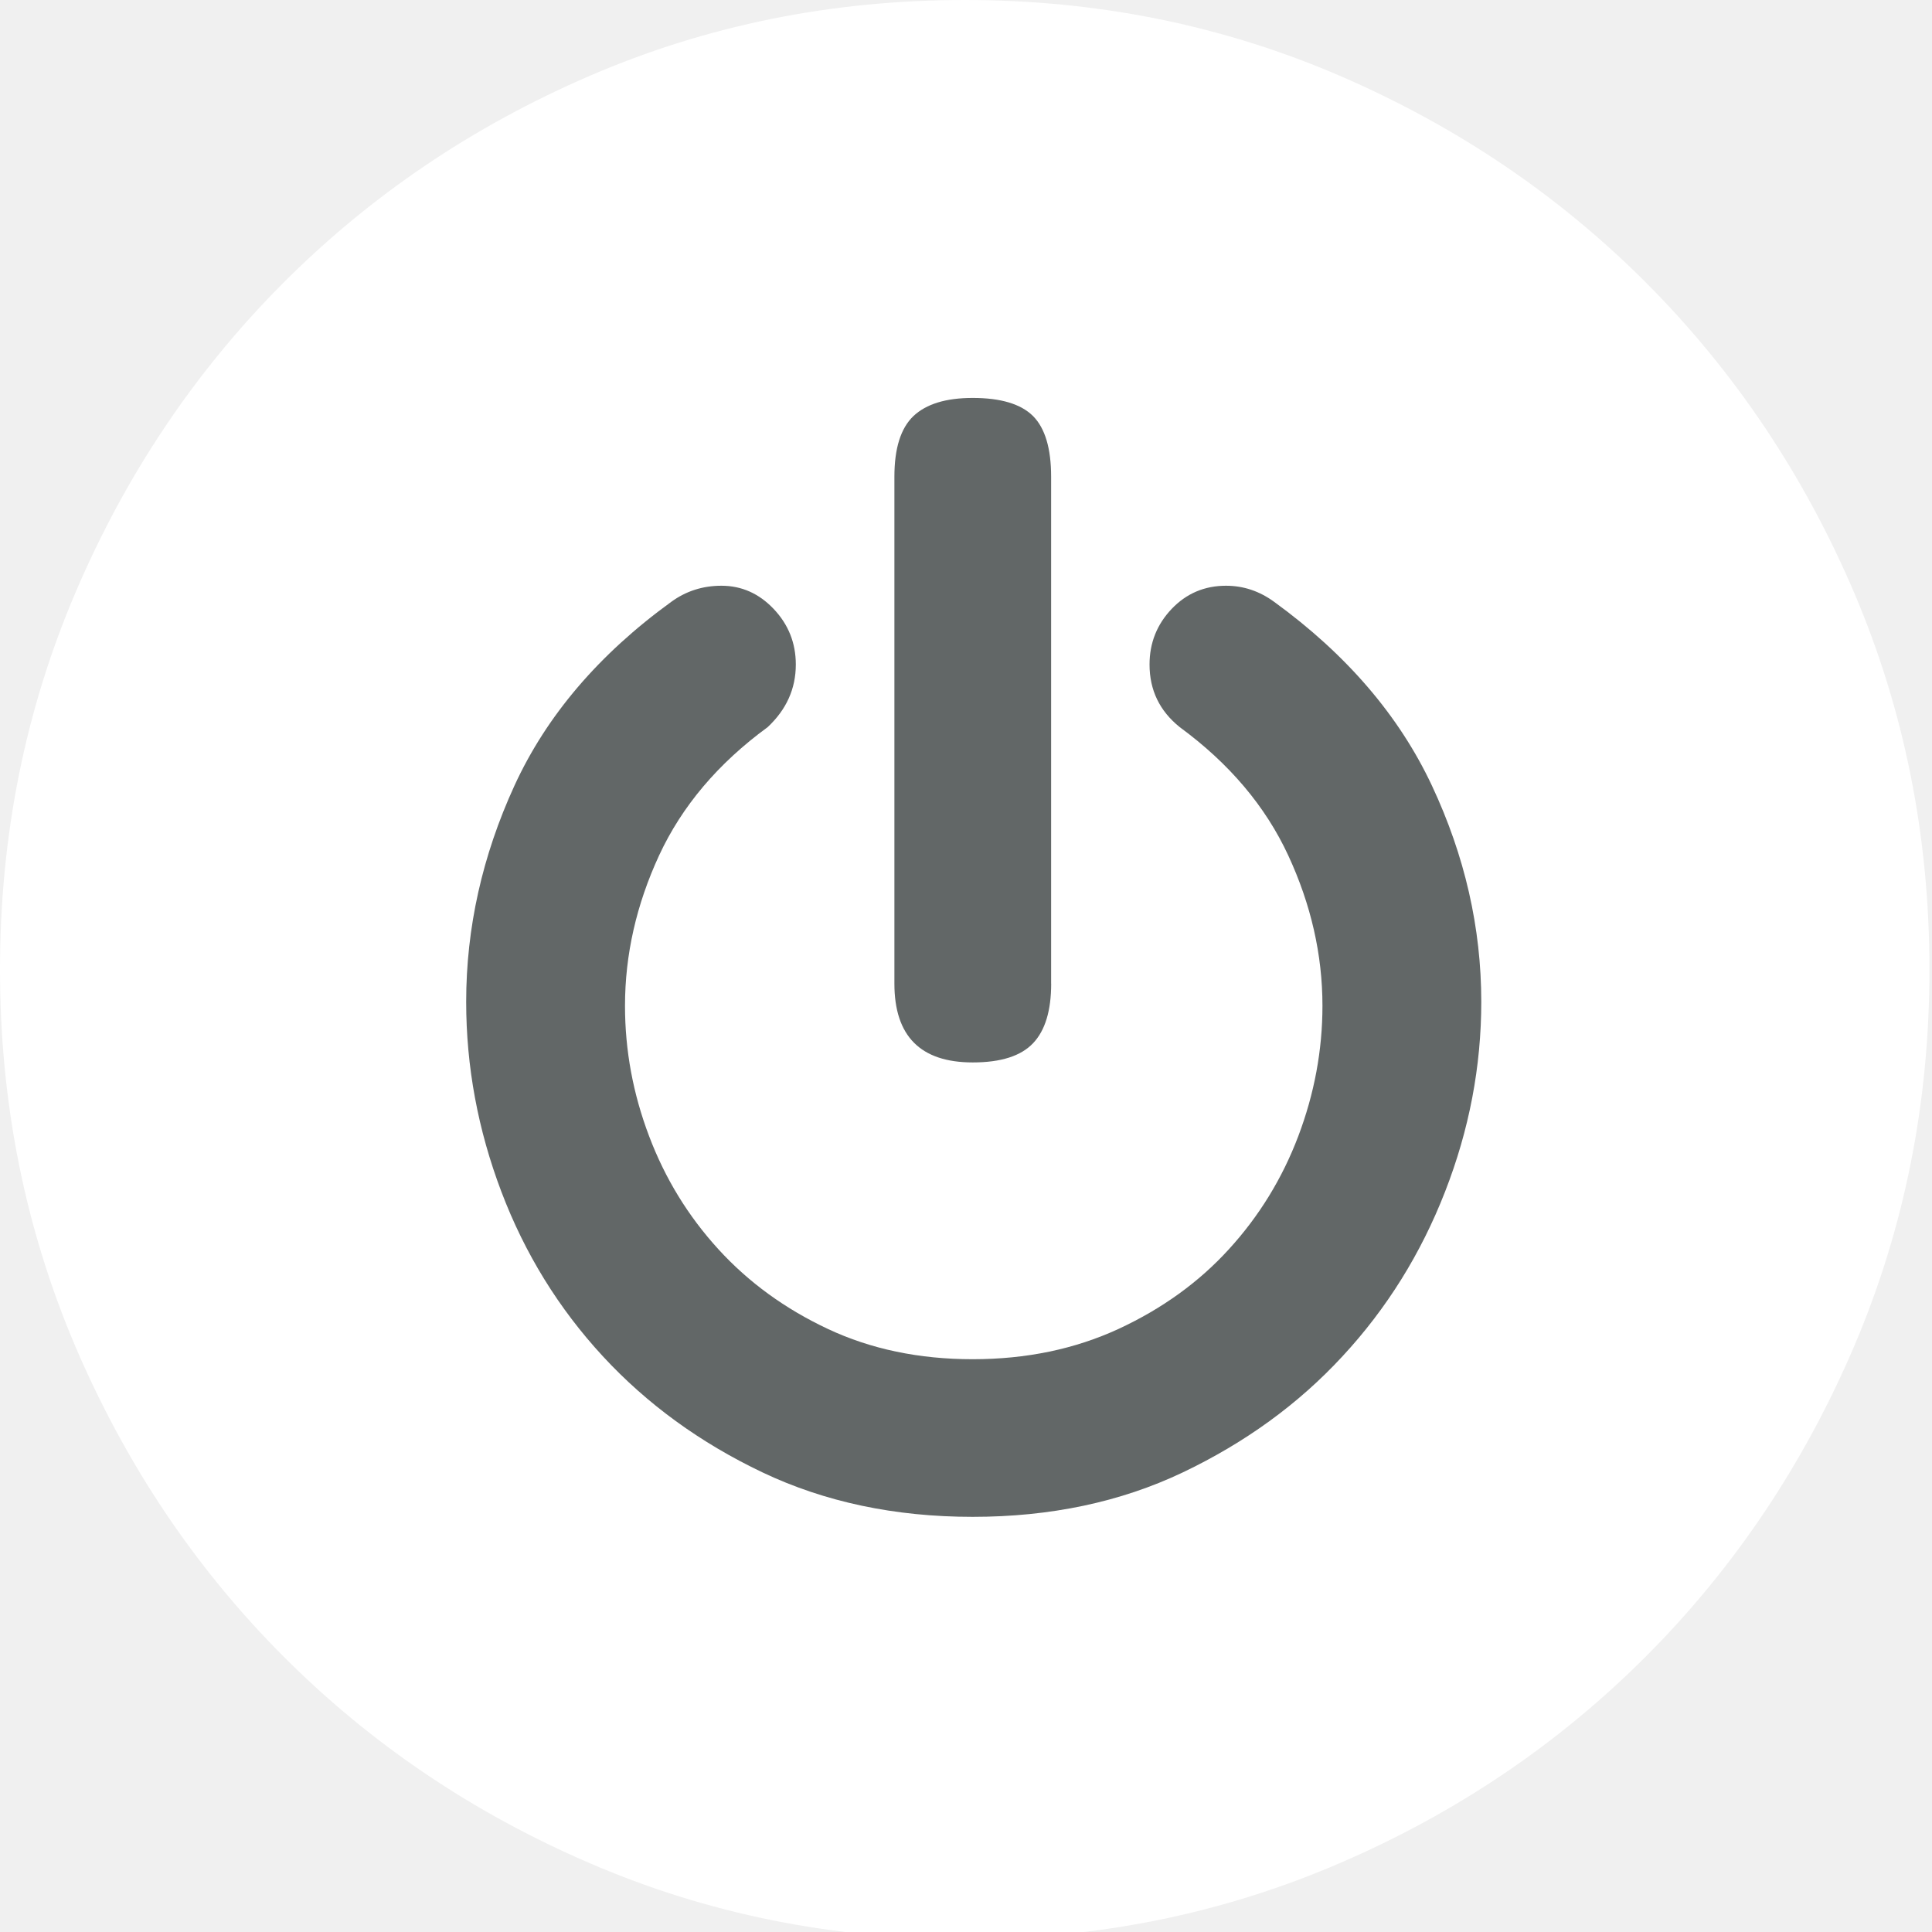
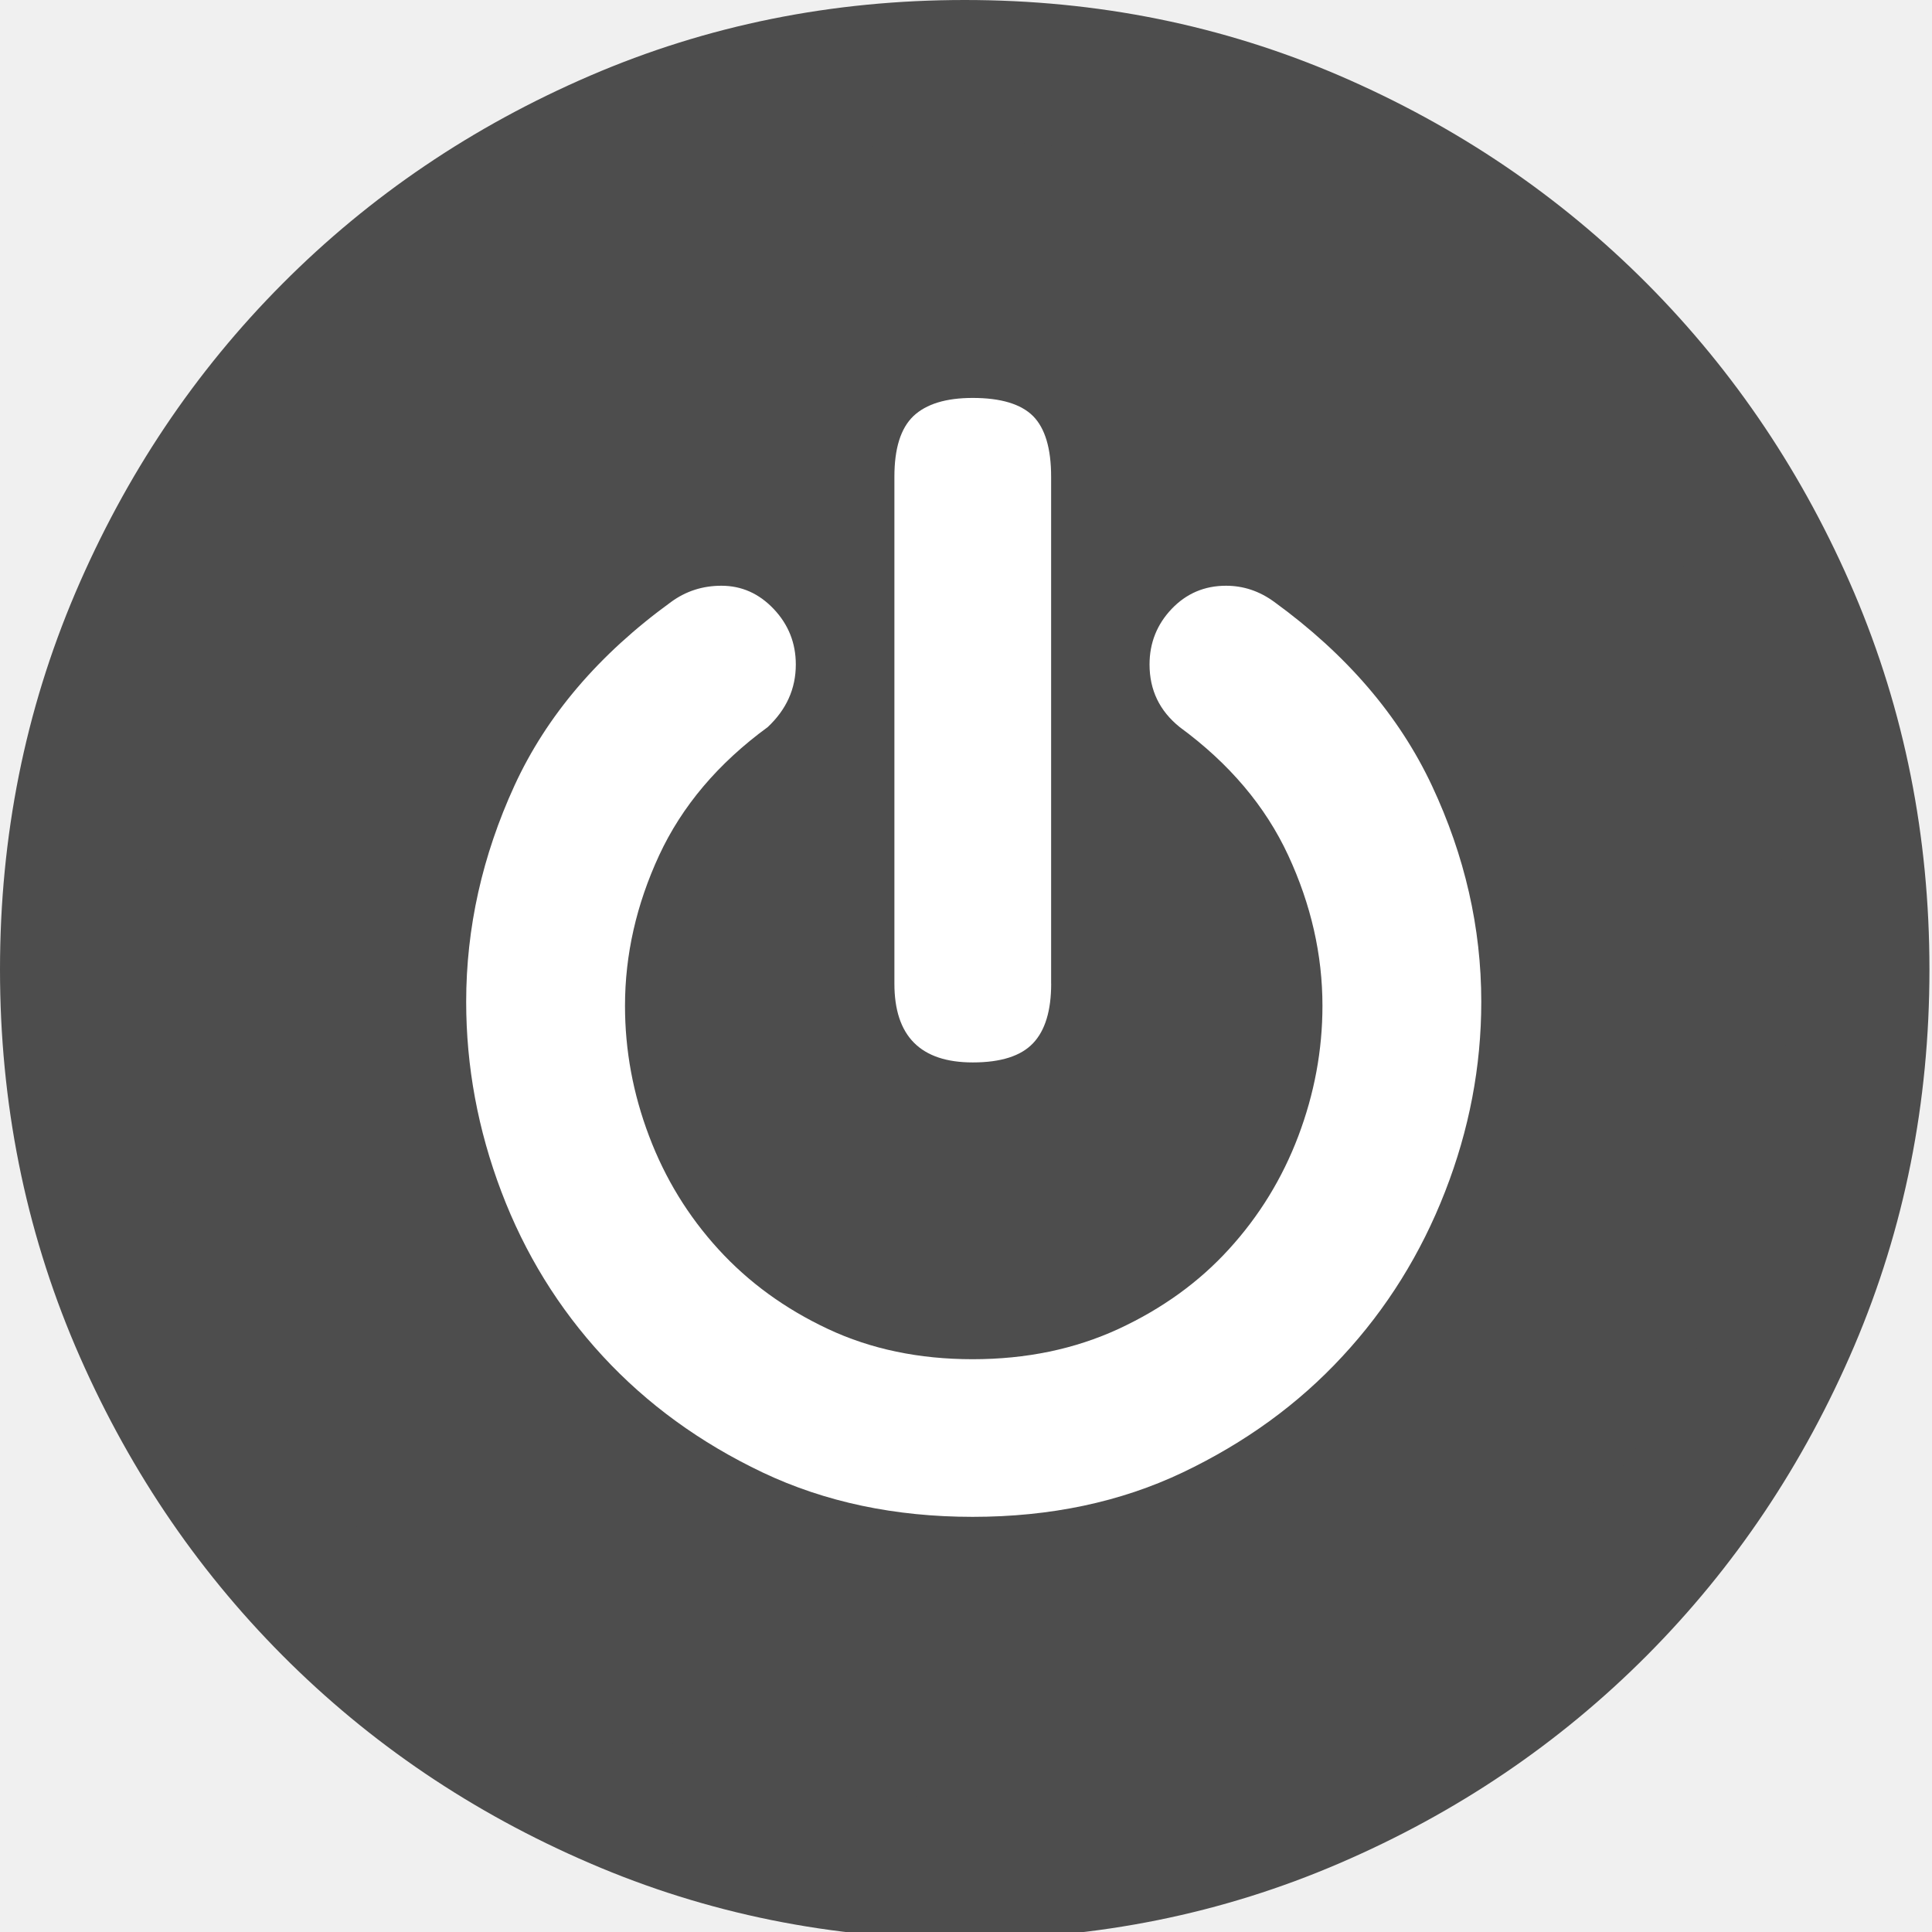
<svg xmlns="http://www.w3.org/2000/svg" version="1.1" id="Layer_1" x="0px" y="0px" width="34px" height="34px" viewBox="0 0 34 34" enable-background="new 0 0 34 34" xml:space="preserve">
  <defs id="defs4" />
-   <path fill="#E4E5E8" d="M33.955,17.062c0,2.346-0.441,4.556-1.325,6.63c-0.886,2.072-2.101,3.887-3.644,5.438  c-1.545,1.552-3.349,2.772-5.413,3.66c-2.063,0.889-4.261,1.334-6.596,1.334c-2.334,0-4.534-0.445-6.596-1.334  c-2.064-0.888-3.869-2.108-5.413-3.66s-2.757-3.366-3.643-5.438C0.442,21.617,0,19.407,0,17.062c0-2.346,0.442-4.555,1.326-6.629  c0.885-2.074,2.098-3.886,3.643-5.438c1.544-1.552,3.349-2.772,5.413-3.662C12.444,0.444,14.643,0,16.978,0  c2.335,0,4.533,0.444,6.596,1.332c2.064,0.89,3.868,2.11,5.413,3.662c1.543,1.552,2.758,3.364,3.644,5.438  C33.514,12.507,33.955,14.715,33.955,17.062z" id="path1" style="fill:#ffffff" />
-   <path fill="#E4E5E8" d="M31.479,17.062c0-2.014-0.383-3.904-1.15-5.67c-0.766-1.765-1.803-3.305-3.111-4.621  c-1.31-1.315-2.843-2.357-4.599-3.127c-1.757-0.771-3.638-1.156-5.642-1.156c-2.005,0-3.886,0.385-5.642,1.156  c-1.757,0.77-3.289,1.812-4.598,3.127c-1.309,1.316-2.346,2.856-3.112,4.621c-0.767,1.766-1.15,3.656-1.15,5.67  c0,2.015,0.383,3.905,1.15,5.67c0.766,1.766,1.803,3.306,3.112,4.621c1.31,1.314,2.841,2.357,4.598,3.128  c1.756,0.77,3.637,1.154,5.642,1.154c2.004,0,3.885-0.385,5.642-1.154c1.756-0.771,3.289-1.813,4.599-3.128  c1.309-1.315,2.346-2.855,3.111-4.621C31.097,20.967,31.479,19.076,31.479,17.062z" id="path2" style="fill:#ffffff" />
-   <path fill="#FFFFFF" d="M26.068,17.63c0,1.138-0.212,2.252-0.637,3.341c-0.425,1.091-1.026,2.057-1.805,2.897  c-0.777,0.842-1.716,1.522-2.813,2.045c-1.095,0.521-2.328,0.781-3.696,0.781c-1.367,0-2.6-0.261-3.696-0.781  c-1.097-0.522-2.034-1.203-2.812-2.045c-0.777-0.841-1.373-1.807-1.786-2.897c-0.413-1.089-0.619-2.203-0.619-3.341  c0-1.303,0.284-2.57,0.849-3.803c0.566-1.232,1.485-2.311,2.759-3.235c0.259-0.189,0.554-0.284,0.884-0.284  c0.354,0,0.661,0.136,0.919,0.408c0.259,0.273,0.39,0.599,0.39,0.978c0,0.427-0.166,0.794-0.495,1.102  c-0.874,0.639-1.51,1.393-1.911,2.258c-0.4,0.865-0.6,1.747-0.6,2.647c0,0.783,0.141,1.547,0.424,2.293  c0.282,0.747,0.689,1.41,1.219,1.99c0.531,0.582,1.173,1.049,1.929,1.404c0.754,0.354,1.603,0.532,2.546,0.532  s1.797-0.178,2.565-0.532c0.766-0.355,1.415-0.822,1.945-1.404c0.53-0.58,0.938-1.243,1.221-1.99  c0.282-0.746,0.425-1.511,0.425-2.293c0-0.9-0.201-1.782-0.602-2.647c-0.401-0.865-1.038-1.619-1.91-2.258  c-0.354-0.285-0.531-0.651-0.531-1.102c0-0.379,0.13-0.705,0.389-0.978c0.259-0.272,0.579-0.408,0.956-0.408  c0.307,0,0.589,0.094,0.849,0.284c1.272,0.924,2.198,2.003,2.776,3.235C25.778,15.06,26.068,16.327,26.068,17.63z" id="path3" style="fill:#626767;fill-opacity:1" />
-   <path fill="#FFFFFF" d="M18.499,17.31c0,0.475-0.106,0.825-0.318,1.048c-0.213,0.226-0.567,0.339-1.062,0.339  c-0.92,0-1.379-0.463-1.379-1.387V8.389c0-0.498,0.111-0.853,0.335-1.067c0.225-0.212,0.571-0.319,1.043-0.319  c0.495,0,0.849,0.107,1.062,0.319c0.212,0.214,0.318,0.57,0.318,1.067V17.31z" id="path4" style="fill:#626767;fill-opacity:1" />
+   <path fill="#454950" d="M33.955,17.062c0,2.346-0.441,4.556-1.325,6.63c-0.886,2.072-2.101,3.887-3.644,5.438  c-1.545,1.552-3.349,2.772-5.413,3.66c-2.063,0.889-4.261,1.334-6.596,1.334c-2.334,0-4.534-0.445-6.596-1.334  c-2.064-0.888-3.869-2.108-5.413-3.66s-2.757-3.366-3.643-5.438C0.442,21.617,0,19.407,0,17.062c0-2.346,0.442-4.555,1.326-6.629  c0.885-2.074,2.098-3.886,3.643-5.438c1.544-1.552,3.349-2.772,5.413-3.662C12.444,0.444,14.643,0,16.978,0  c2.335,0,4.533,0.444,6.596,1.332c2.064,0.89,3.868,2.11,5.413,3.662c1.543,1.552,2.758,3.364,3.644,5.438  C33.514,12.507,33.955,14.715,33.955,17.062z" id="path1" style="fill:#4d4d4d;fill-opacity:1" />
+   <path fill="#454950" d="M31.479,17.062c0-2.014-0.383-3.904-1.15-5.67c-0.766-1.765-1.803-3.305-3.111-4.621  c-1.31-1.315-2.843-2.357-4.599-3.127c-1.757-0.771-3.638-1.156-5.642-1.156c-2.005,0-3.886,0.385-5.642,1.156  c-1.757,0.77-3.289,1.812-4.598,3.127c-1.309,1.316-2.346,2.856-3.112,4.621c-0.767,1.766-1.15,3.656-1.15,5.67  c0,2.015,0.383,3.905,1.15,5.67c0.766,1.766,1.803,3.306,3.112,4.621c1.31,1.314,2.841,2.357,4.598,3.128  c1.756,0.77,3.637,1.154,5.642,1.154c2.004,0,3.885-0.385,5.642-1.154c1.756-0.771,3.289-1.813,4.599-3.128  c1.309-1.315,2.346-2.855,3.111-4.621C31.097,20.967,31.479,19.076,31.479,17.062z" id="path2" style="fill:#4d4d4d;fill-opacity:1" />
+   <path fill="#202225" d="M26.068,17.63c0,1.138-0.212,2.252-0.637,3.341c-0.425,1.091-1.026,2.057-1.805,2.897  c-0.777,0.842-1.716,1.522-2.813,2.045c-1.095,0.521-2.328,0.781-3.696,0.781c-1.367,0-2.6-0.261-3.696-0.781  c-1.097-0.522-2.034-1.203-2.812-2.045c-0.777-0.841-1.373-1.807-1.786-2.897c-0.413-1.089-0.619-2.203-0.619-3.341  c0-1.303,0.284-2.57,0.849-3.803c0.566-1.232,1.485-2.311,2.759-3.235c0.259-0.189,0.554-0.284,0.884-0.284  c0.354,0,0.661,0.136,0.919,0.408c0.259,0.273,0.39,0.599,0.39,0.978c0,0.427-0.166,0.794-0.495,1.102  c-0.874,0.639-1.51,1.393-1.911,2.258c-0.4,0.865-0.6,1.747-0.6,2.647c0,0.783,0.141,1.547,0.424,2.293  c0.282,0.747,0.689,1.41,1.219,1.99c0.531,0.582,1.173,1.049,1.929,1.404c0.754,0.354,1.603,0.532,2.546,0.532  s1.797-0.178,2.565-0.532c0.766-0.355,1.415-0.822,1.945-1.404c0.53-0.58,0.938-1.243,1.221-1.99  c0.282-0.746,0.425-1.511,0.425-2.293c0-0.9-0.201-1.782-0.602-2.647c-0.401-0.865-1.038-1.619-1.91-2.258  c-0.354-0.285-0.531-0.651-0.531-1.102c0-0.379,0.13-0.705,0.389-0.978c0.259-0.272,0.579-0.408,0.956-0.408  c0.307,0,0.589,0.094,0.849,0.284c1.272,0.924,2.198,2.003,2.776,3.235C25.778,15.06,26.068,16.327,26.068,17.63z" id="path3" style="fill:#ffffff" />
+   <path fill="#202225" d="M18.499,17.31c0,0.475-0.106,0.825-0.318,1.048c-0.213,0.226-0.567,0.339-1.062,0.339  c-0.92,0-1.379-0.463-1.379-1.387V8.389c0-0.498,0.111-0.853,0.335-1.067c0.225-0.212,0.571-0.319,1.043-0.319  c0.495,0,0.849,0.107,1.062,0.319c0.212,0.214,0.318,0.57,0.318,1.067V17.31z" id="path4" style="fill:#ffffff" />
</svg>
